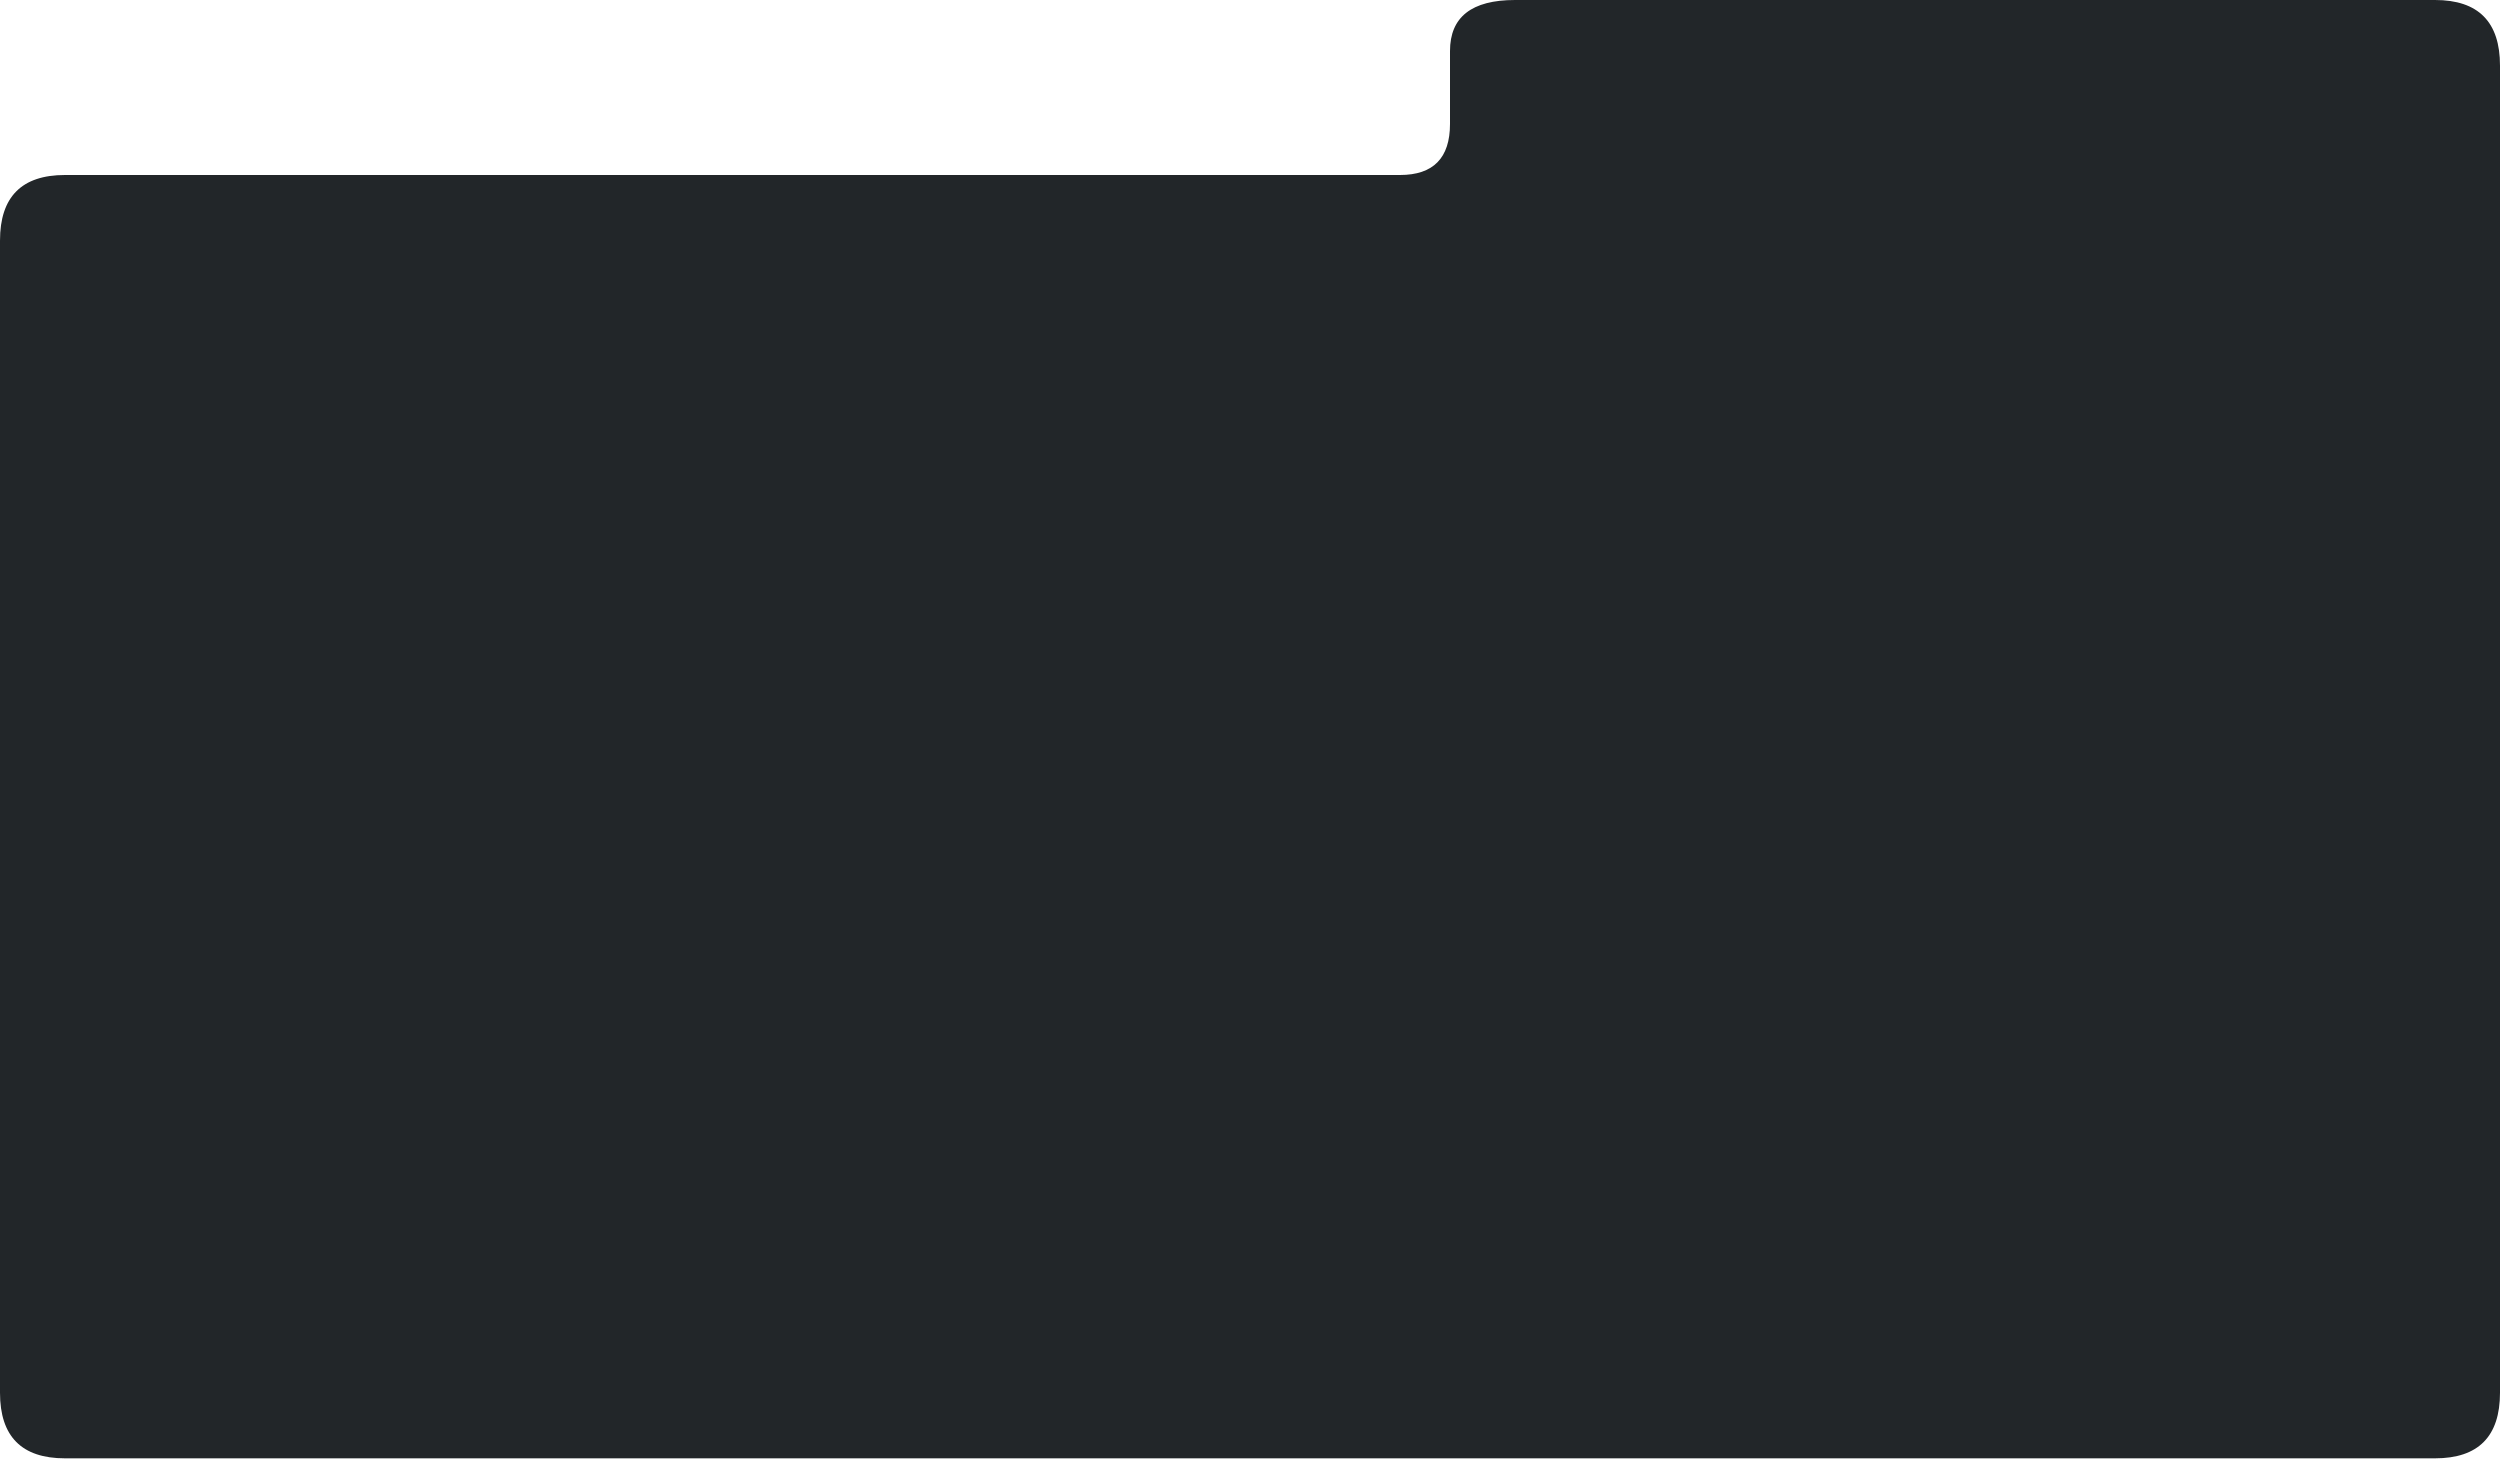
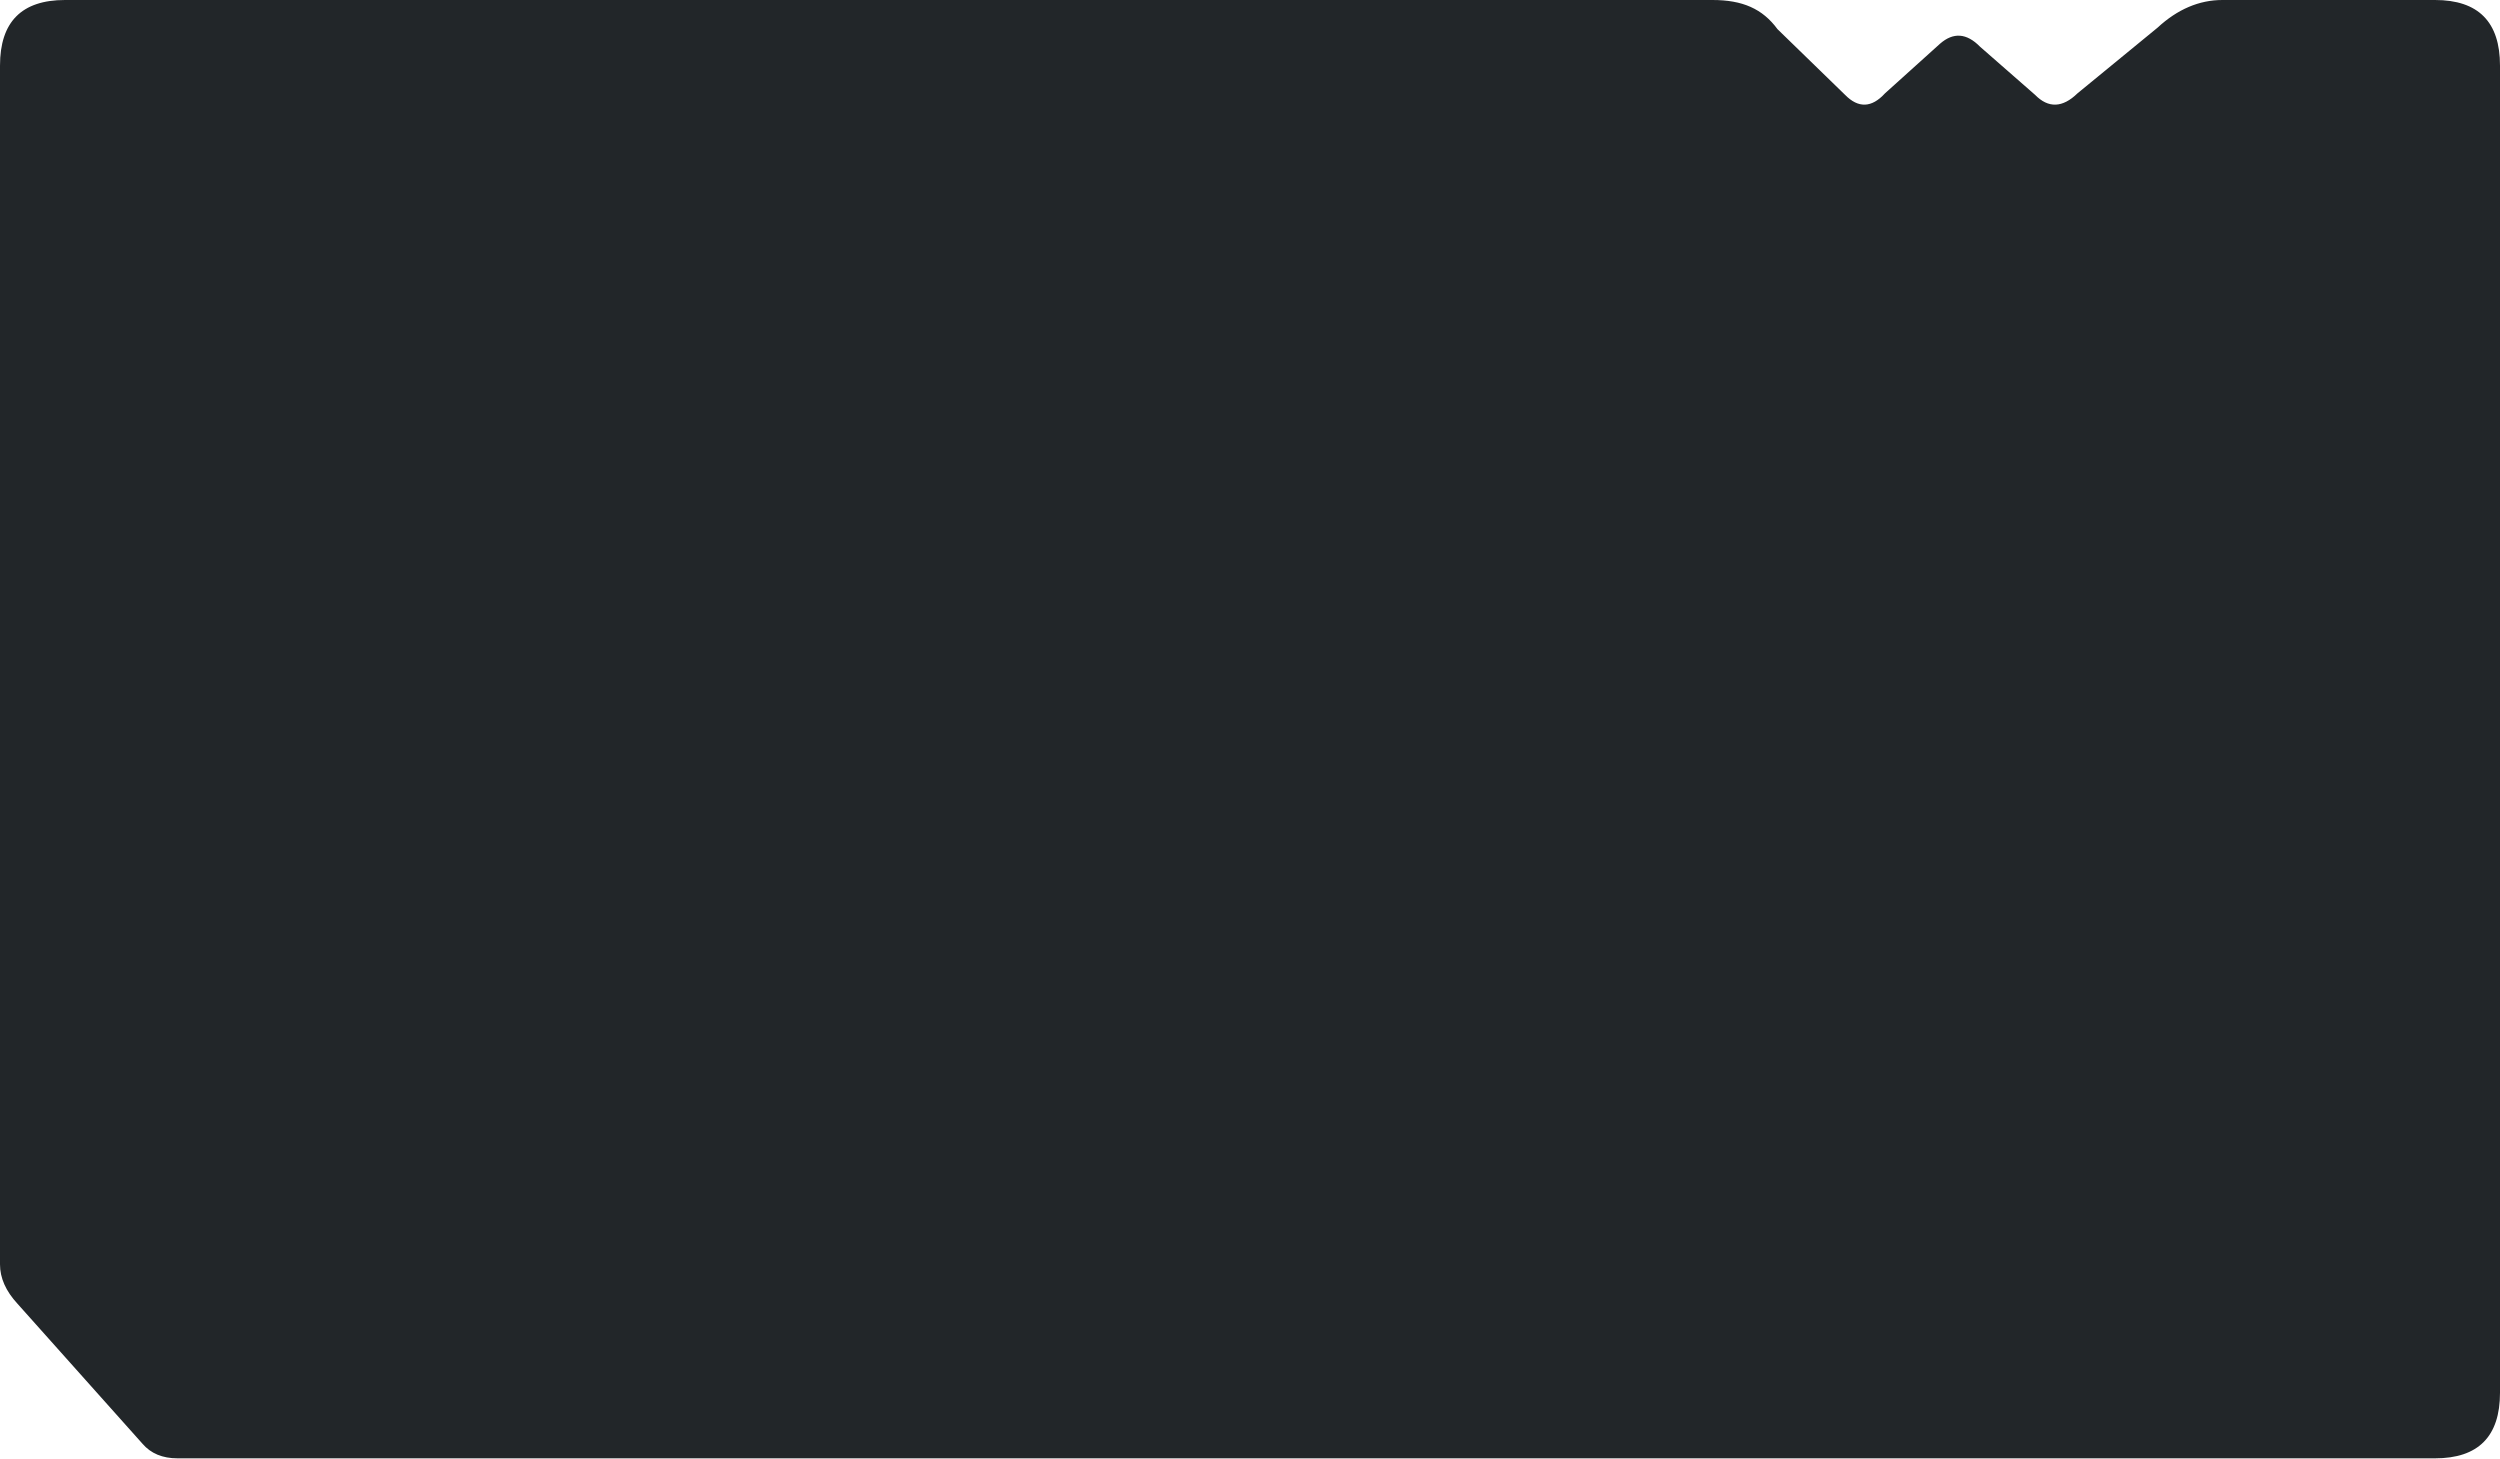
<svg xmlns="http://www.w3.org/2000/svg" width="1200" height="700" viewBox="0 0 1200 700">
  <g transform="scale(1200 700)">
-     <path d="M.026 .12 H.56 Q.58 .12 .58 .085 V.035 Q.58 0 .606 0 H.974 Q1 0 1 .045 V.955 Q1 1 .974 1 H.026 Q0 1 0 .955 V.165 Q0 .12 .026 .12 Z" fill="#222629" stroke="none" stroke-width="3" vector-effect="non-scaling-stroke" />
+     <path d="M.026 0 H.685 C.697 0 .705 .006 .711 .02 L.738 .065 Q.746 .079 .754 .064 L.776 .03 Q.784 .018 .792 .032 L.814 .065 Q.822 .079 .831 .064 L.863 .019 Q.875 0 .889 0 H.974 Q1 0 1 .045 V.955 Q1 1 .974 1 H.071 Q.062 1 .057 .99 L.007 .894 Q0 .881 0 .867 V.045 Q0 0 .026 0 Z" fill="#222629" stroke="none" stroke-width="3" vector-effect="non-scaling-stroke" />
  </g>
</svg>
